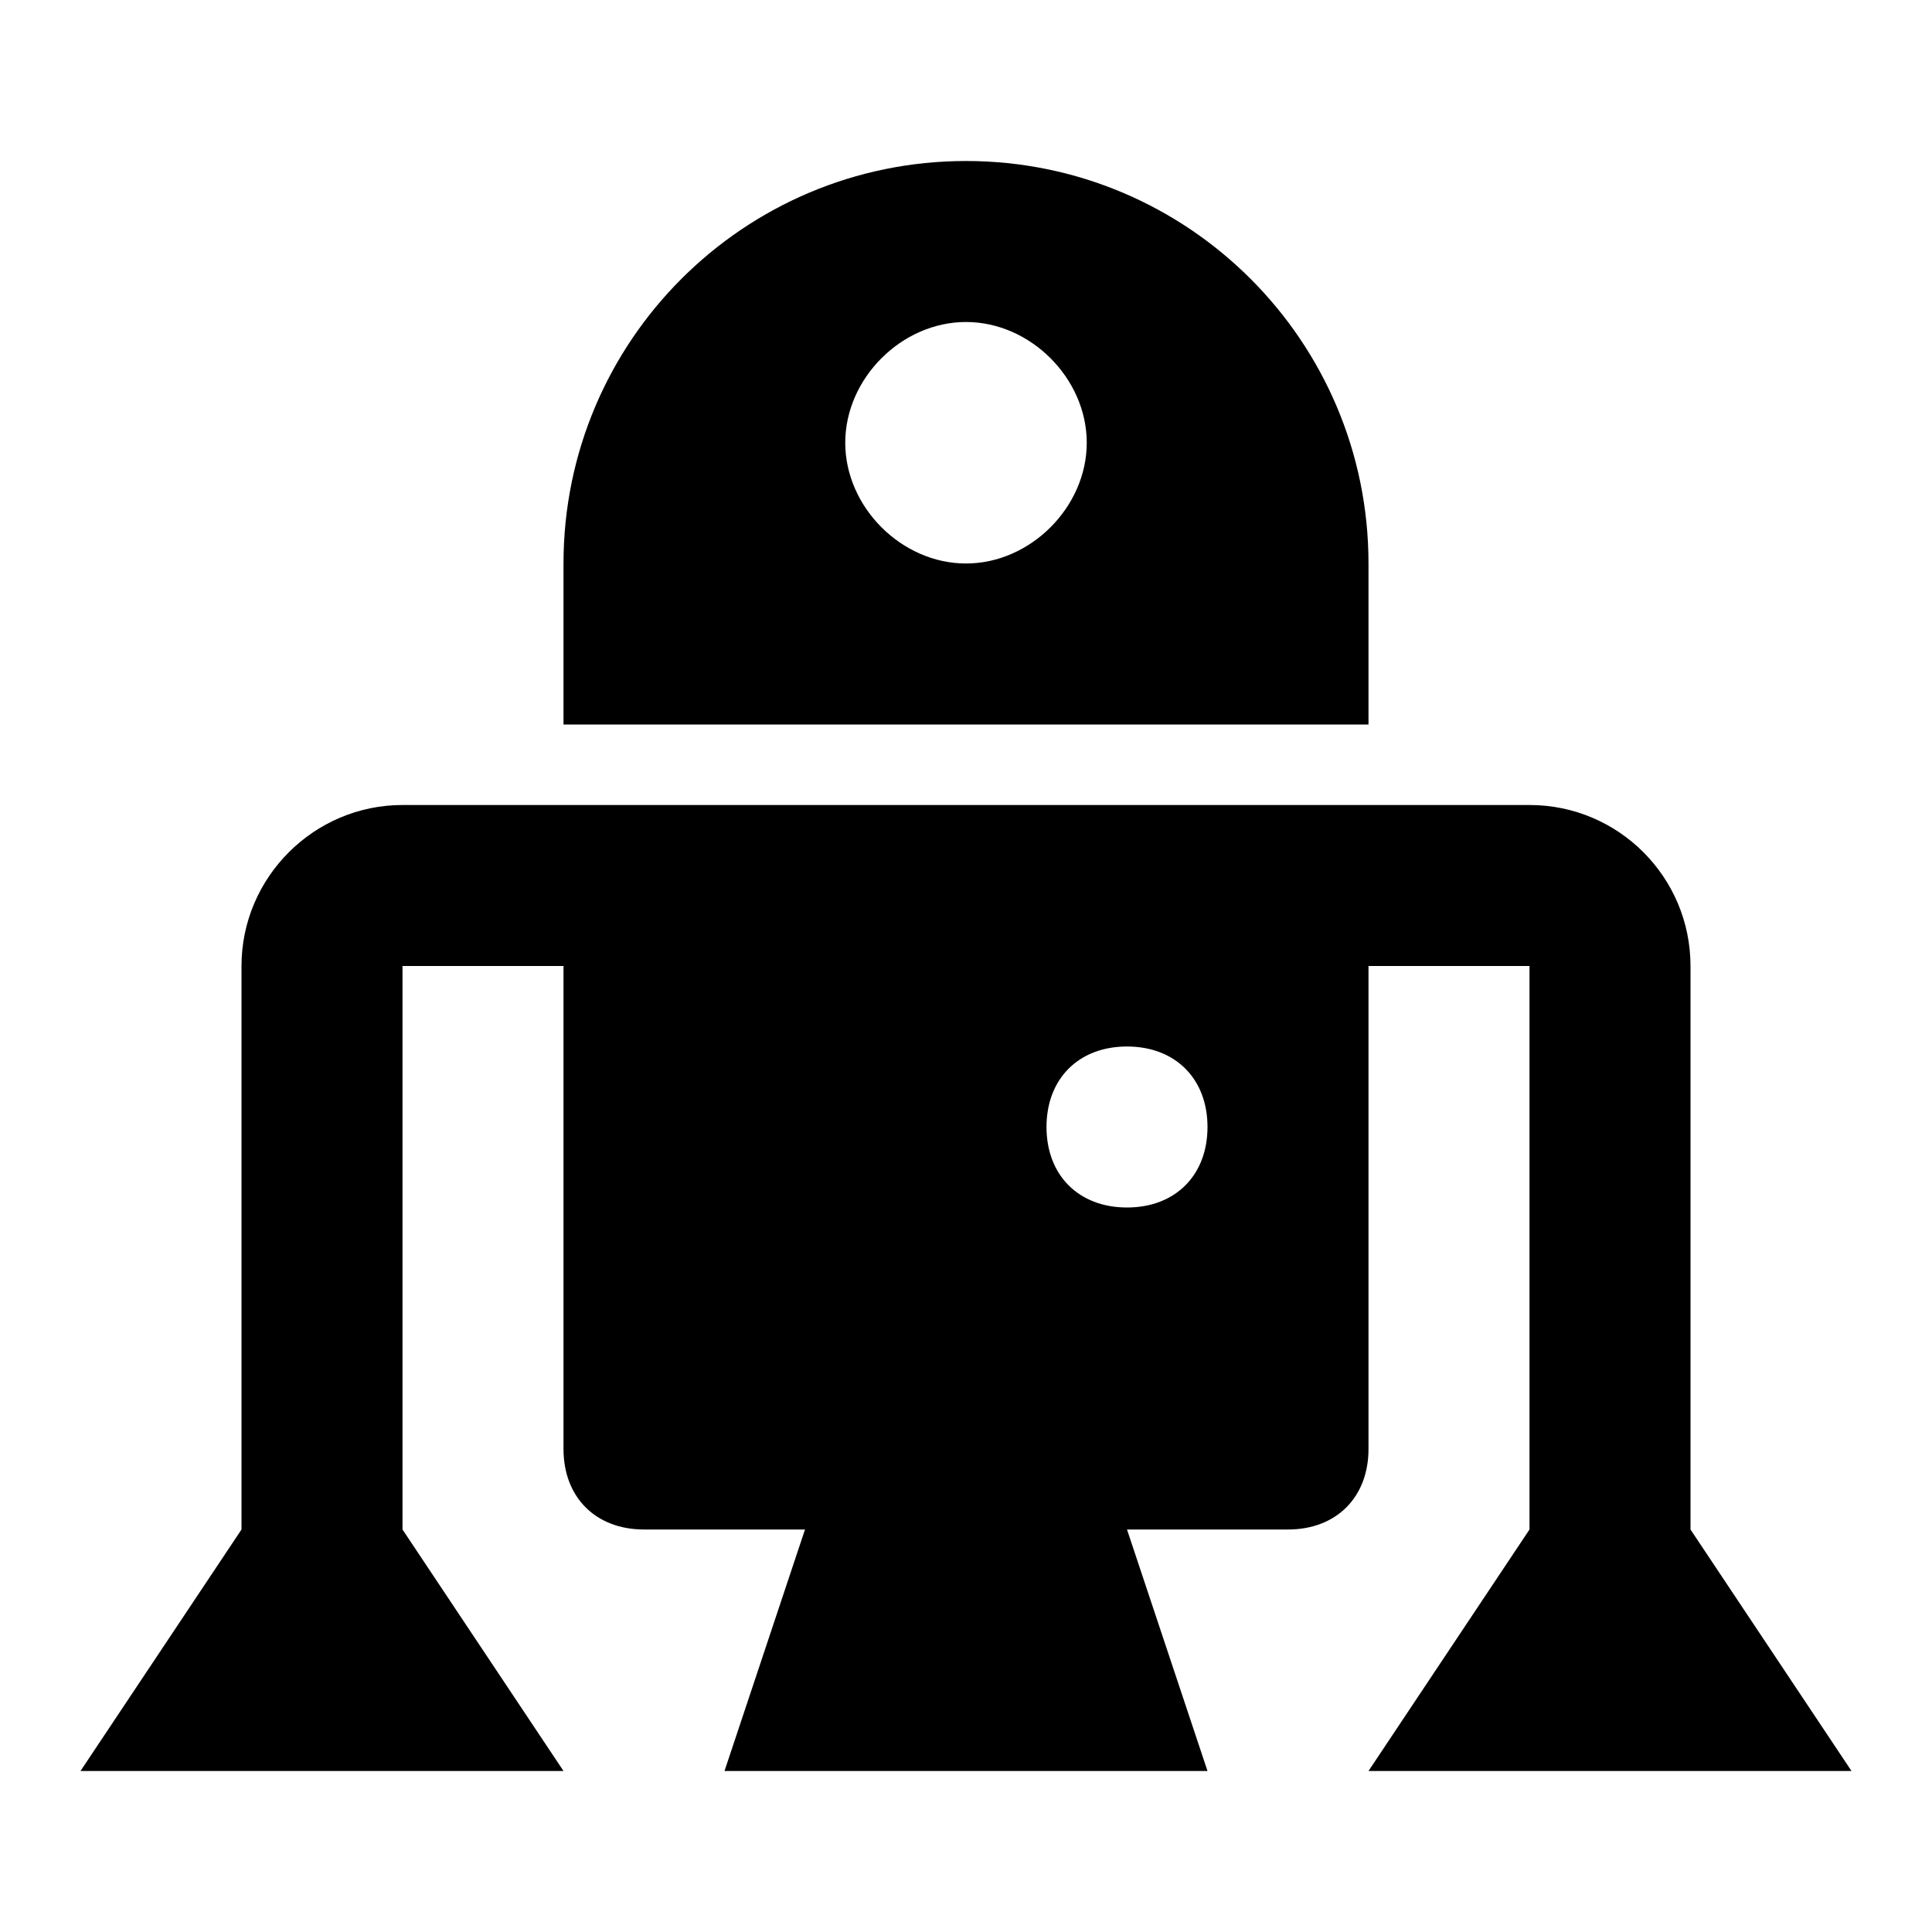
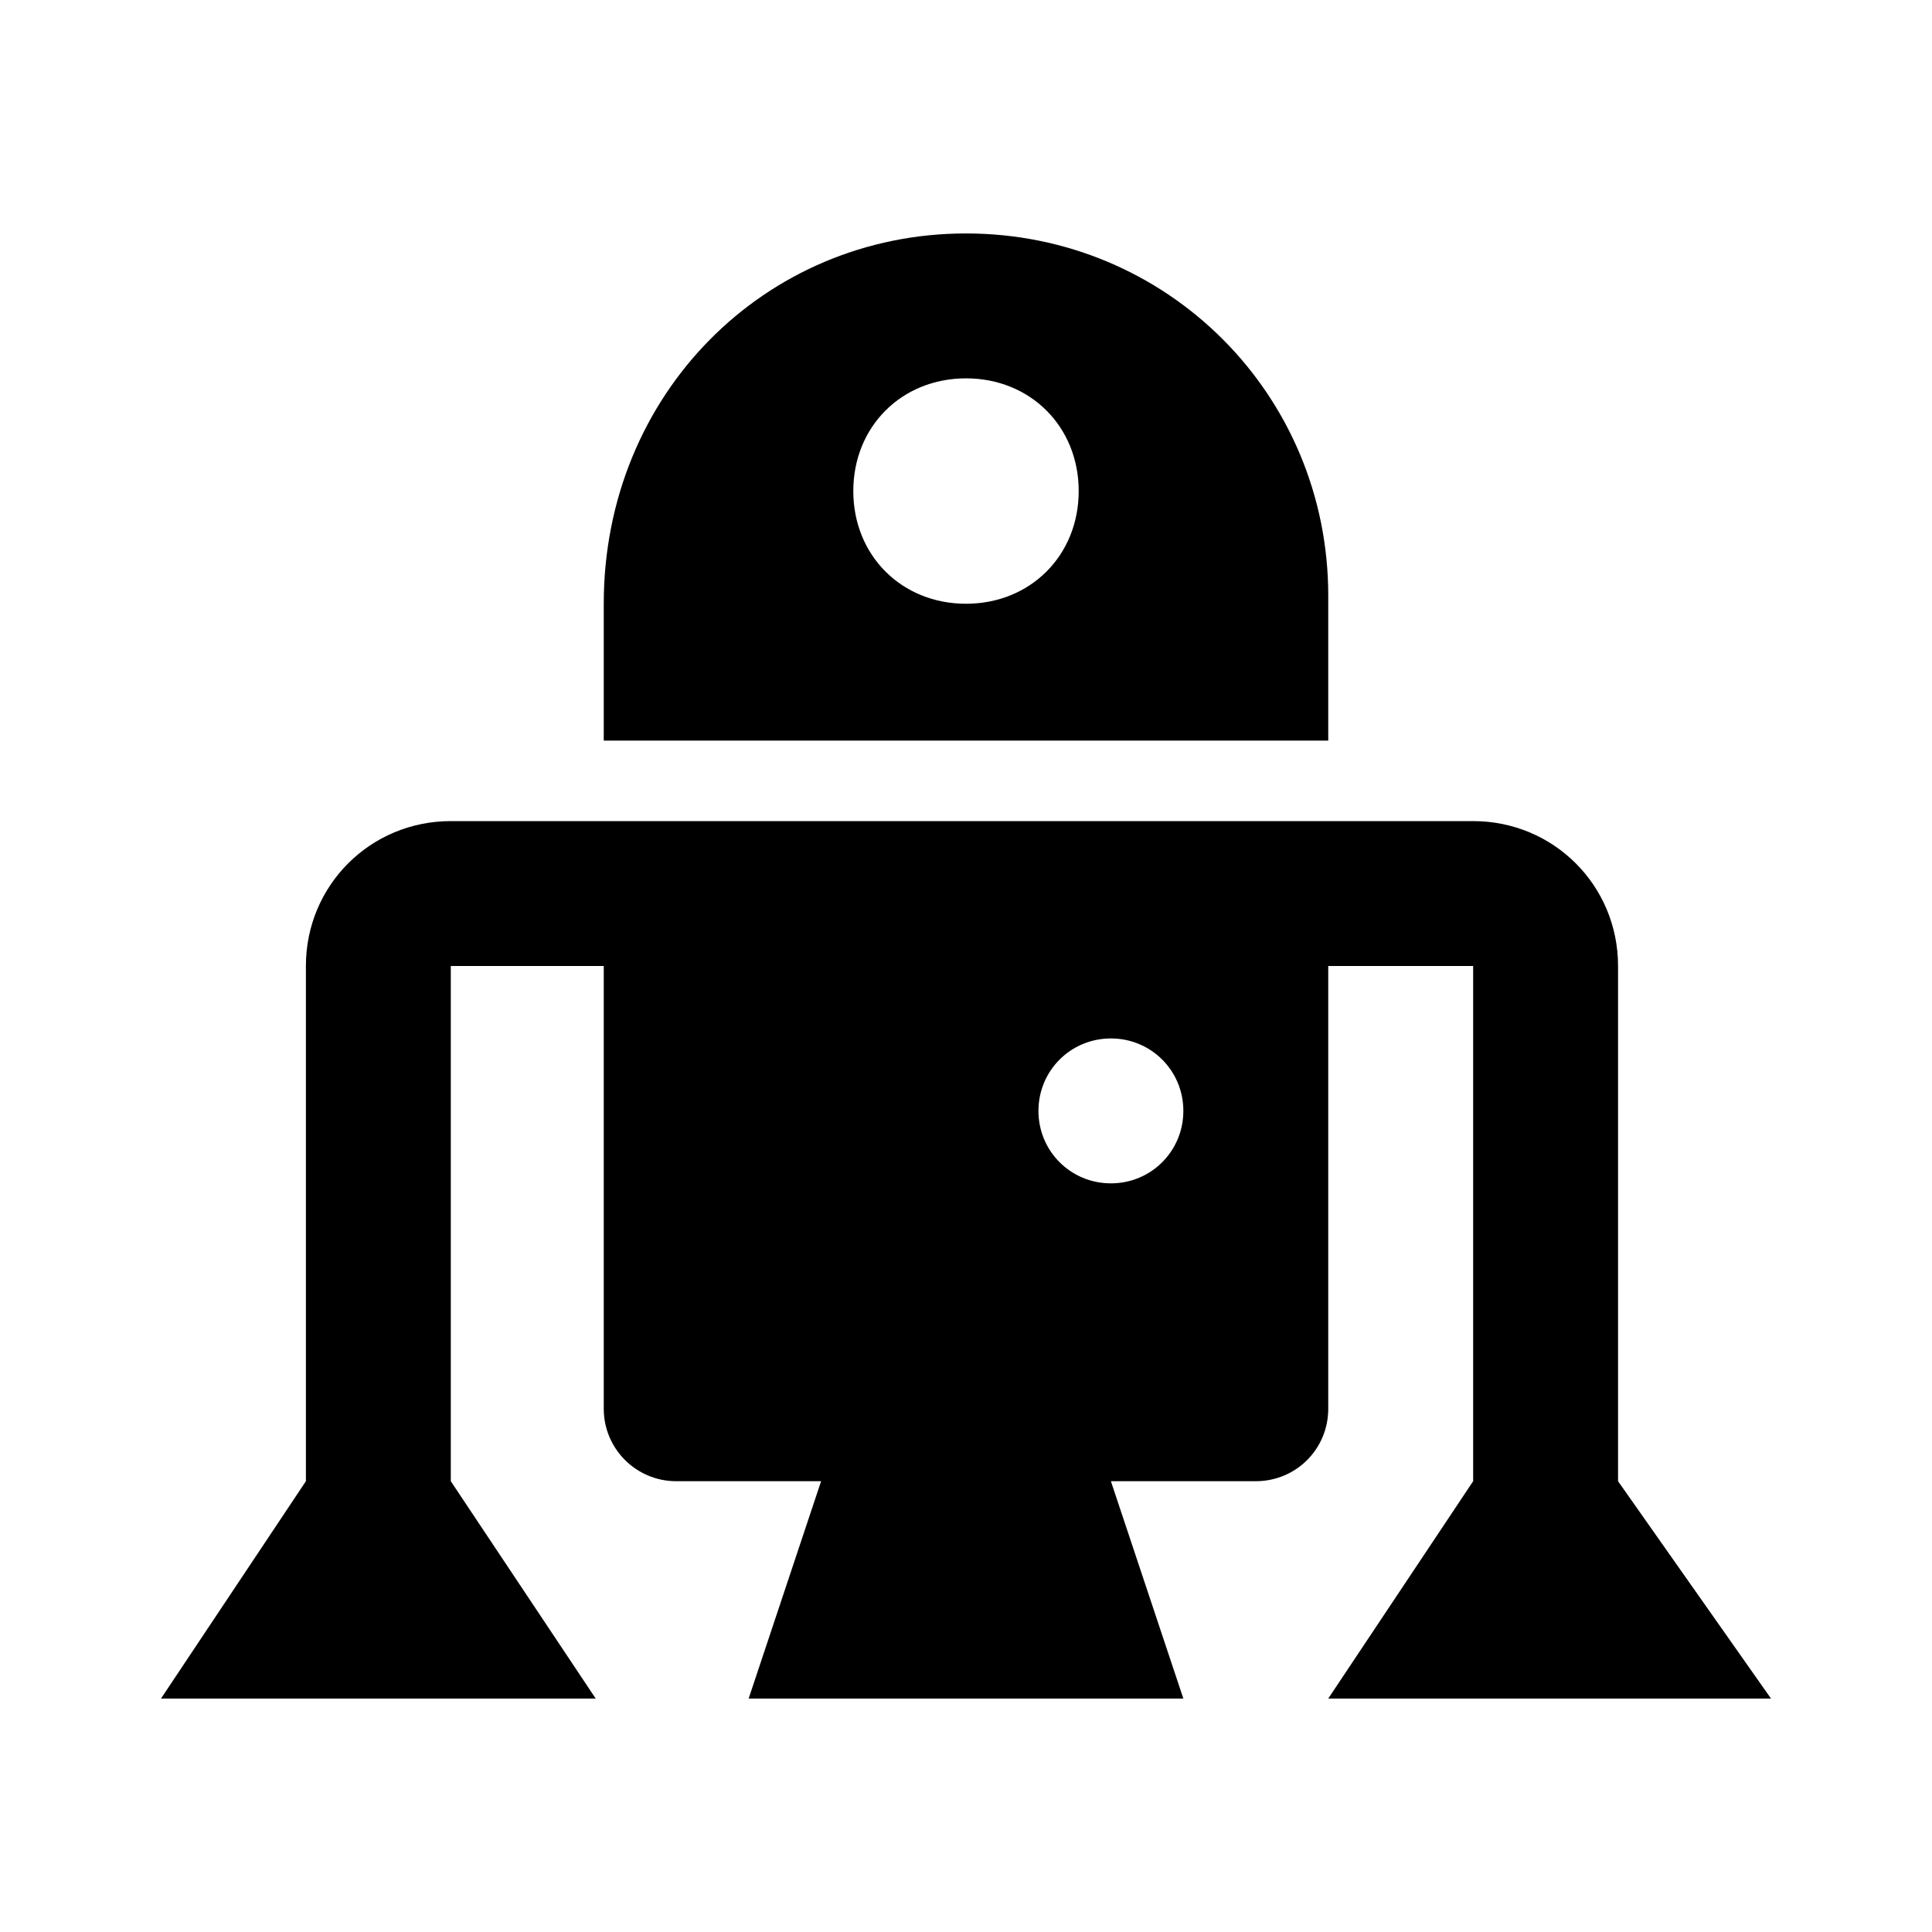
<svg xmlns="http://www.w3.org/2000/svg" xml:space="preserve" viewBox="0 0 24 24">
-   <path d="M12 2a5 5 0 0 1 5 5v2H7V7a5 5 0 0 1 5-5zm-1.5 3.5c0 .8.7 1.5 1.5 1.5s1.5-.7 1.5-1.5S12.8 4 12 4s-1.5.7-1.5 1.5zM23 22h-6l2-3v-7h-2v6c0 .6-.4 1-1 1h-2l1 3H9l1-3H8c-.6 0-1-.4-1-1v-6H5v7l2 3H1l2-3v-7c0-1.1.9-2 2-2h14a2 2 0 0 1 2 2v7l2 3zm-10-8c0 .6.4 1 1 1s1-.4 1-1-.4-1-1-1-1 .4-1 1z" />
+   <path d="M12 2.9c2.5 0 4.5 2 4.5 4.5v1.8h-9V7.5c0-2.6 2-4.6 4.5-4.6zm-1.4 3.2c0 .8.6 1.4 1.4 1.4s1.4-.6 1.4-1.4-.6-1.4-1.4-1.4-1.4.6-1.4 1.4zm11.4 15h-5.5l1.8-2.7V12h-1.8v5.5c0 .5-.4.9-.9.9h-1.8l.9 2.7H9.3l.9-2.7H8.4a.9.9 0 0 1-.9-.9V12H5.6v6.4l1.8 2.7H2l1.8-2.7V12c0-1 .8-1.8 1.8-1.8h12.7c1 0 1.8.8 1.8 1.8v6.4l1.9 2.7zm-9.1-7.3c0 .5.4.9.9.9s.9-.4.9-.9-.4-.9-.9-.9-.9.4-.9.9z" />
</svg>
